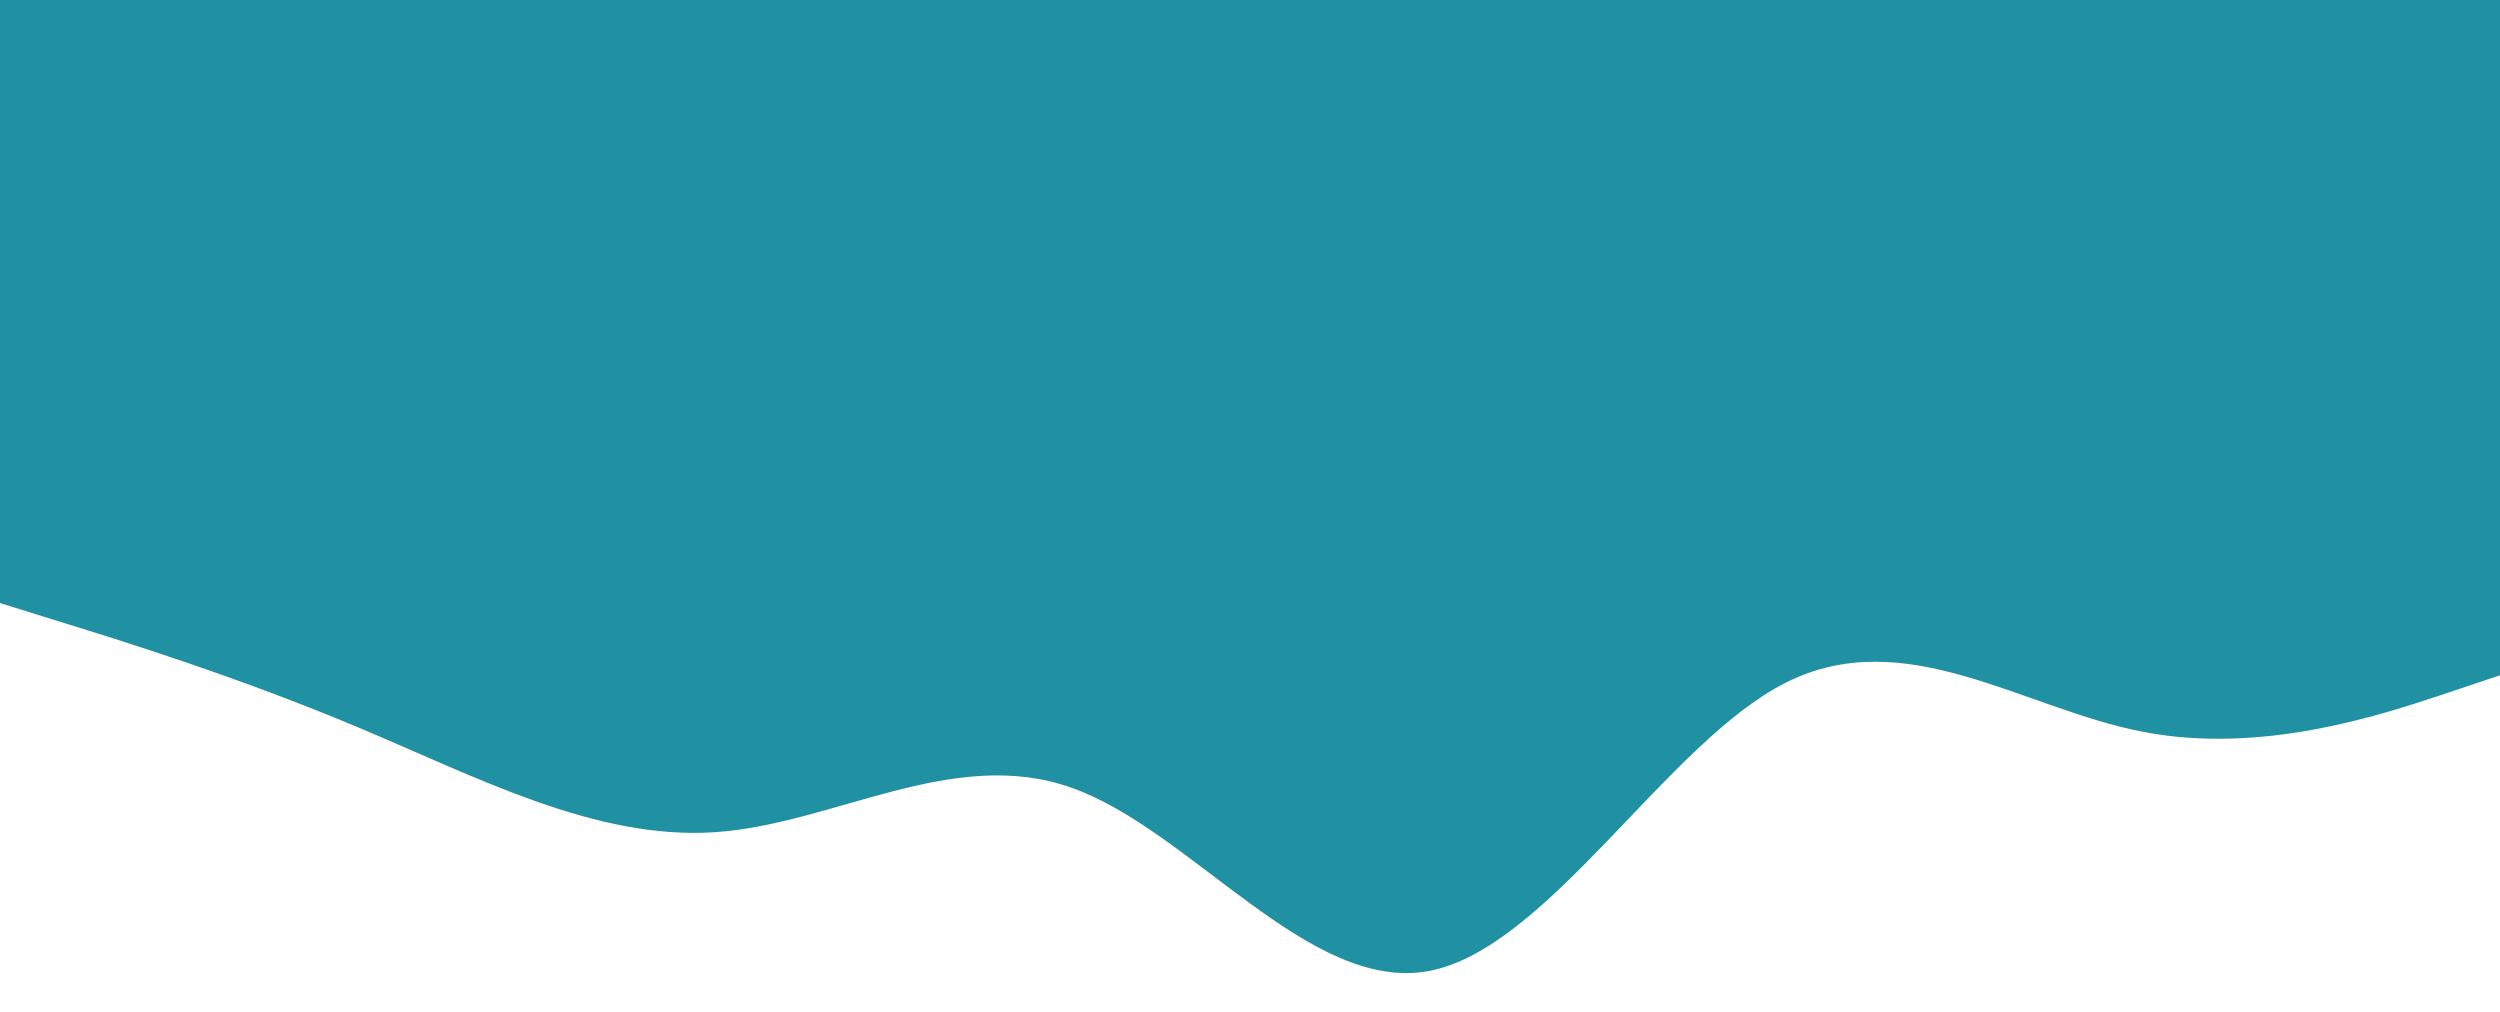
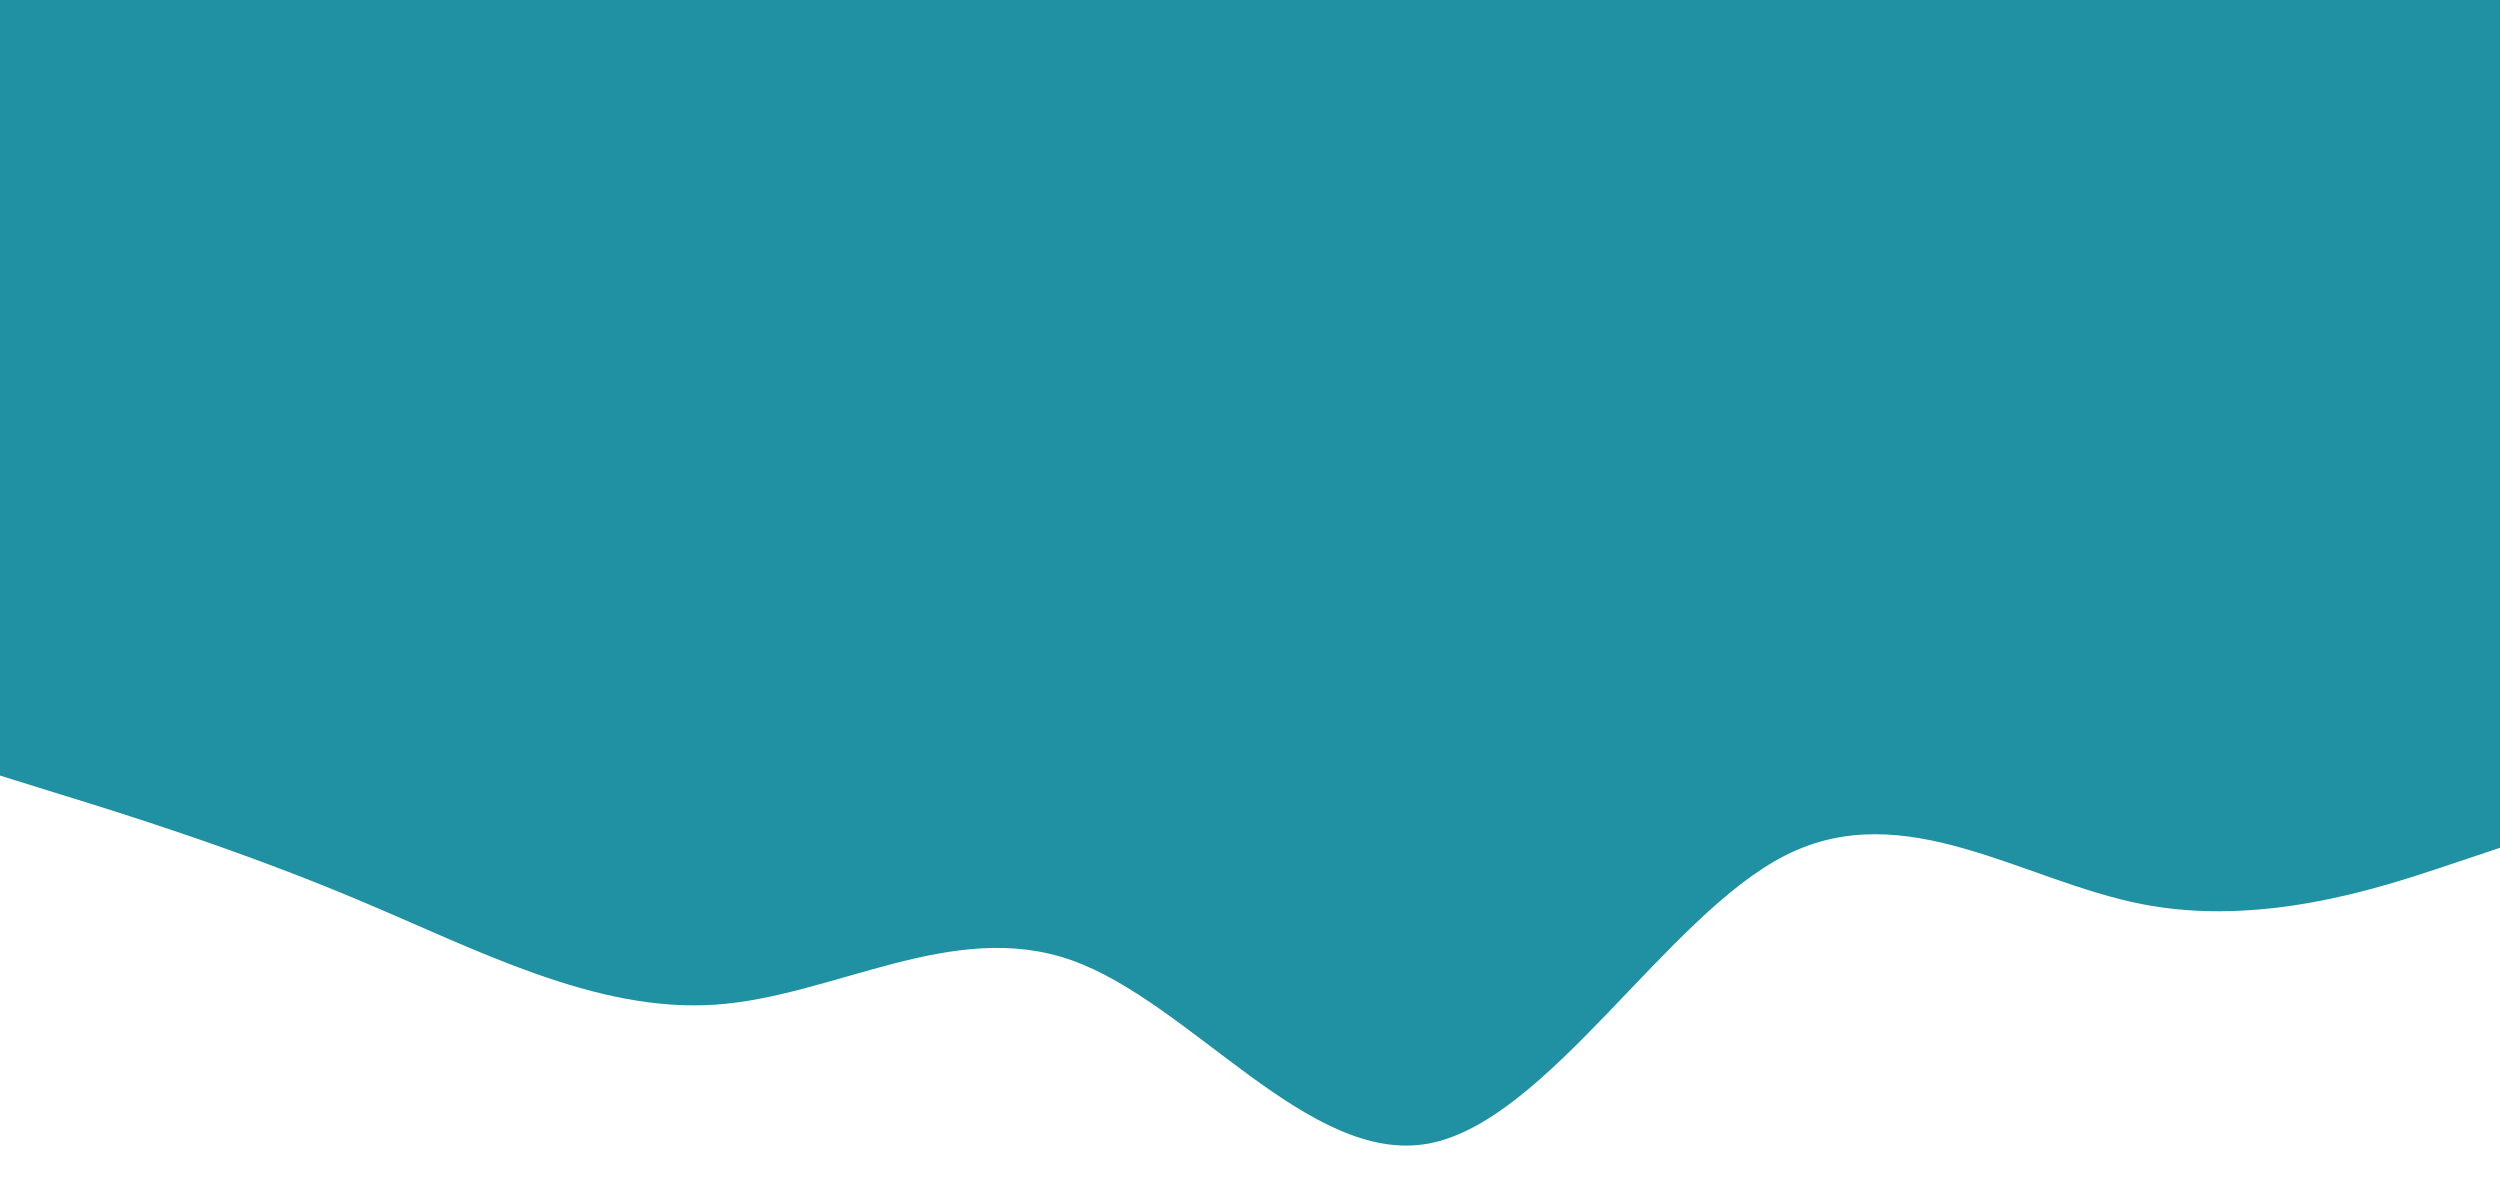
- <svg xmlns="http://www.w3.org/2000/svg" version="1.1" id="visual" x="0px" y="0px" viewBox="0 0 900 364" style="enable-background:new 0 0 900 364;" xml:space="preserve">
+ <svg xmlns="http://www.w3.org/2000/svg" version="1.1" id="visual" x="0px" y="0px" viewBox="0 0 900 426.1" style="enable-background:new 0 0 900 426.1;" xml:space="preserve">
  <style type="text/css">
	.st0{fill:#FFFFFF;}
	.st1{fill:#1F91A3;}
</style>
-   <rect y="50.1" class="st0" width="900" height="600" />
-   <path class="st1" d="M0,217.1l21.5,6.7c21.5,6.6,64.5,20,107.3,38c42.9,18,85.5,40.6,128.4,37.8c42.8-2.8,85.8-31.2,128.6-16  c42.9,15.2,85.5,73.8,128.4,66c42.8-7.8,85.8-82.2,128.6-103.8c42.9-21.7,85.5,9.3,128.4,17.6c42.8,8.4,85.8-6,107.3-13.1l21.5-7.2  v-193h-21.5c-21.5,0-64.5,0-107.3,0c-42.9,0-85.5,0-128.4,0c-42.8,0-85.8,0-128.6,0c-42.9,0-85.5,0-128.4,0c-42.8,0-85.8,0-128.6,0  c-42.9,0-85.5,0-128.4,0c-42.8,0-85.8,0-107.3,0H0V217.1z" />
-   <rect y="-103" class="st1" width="900" height="257" />
+   <rect y="112.2" class="st0" width="900" height="600" />
+   <path class="st1" d="M0,279.2l21.5,6.7c21.5,6.6,64.5,20,107.3,38c42.9,18,85.5,40.6,128.4,37.8c42.8-2.8,85.8-31.2,128.6-16  c42.9,15.2,85.5,73.8,128.4,66c42.8-7.8,85.8-82.2,128.6-103.8c42.9-21.7,85.5,9.3,128.4,17.6c42.8,8.4,85.8-6,107.3-13.1l21.5-7.2  v-193h-21.5c-21.5,0-64.5,0-107.3,0c-42.9,0-85.5,0-128.4,0c-42.8,0-85.8,0-128.6,0c-42.9,0-85.5,0-128.4,0c-42.8,0-85.8,0-128.6,0  c-42.9,0-85.5,0-128.4,0c-42.8,0-85.8,0-107.3,0H0V279.2z" />
+   <rect y="-40.9" class="st1" width="900" height="257" />
</svg>
